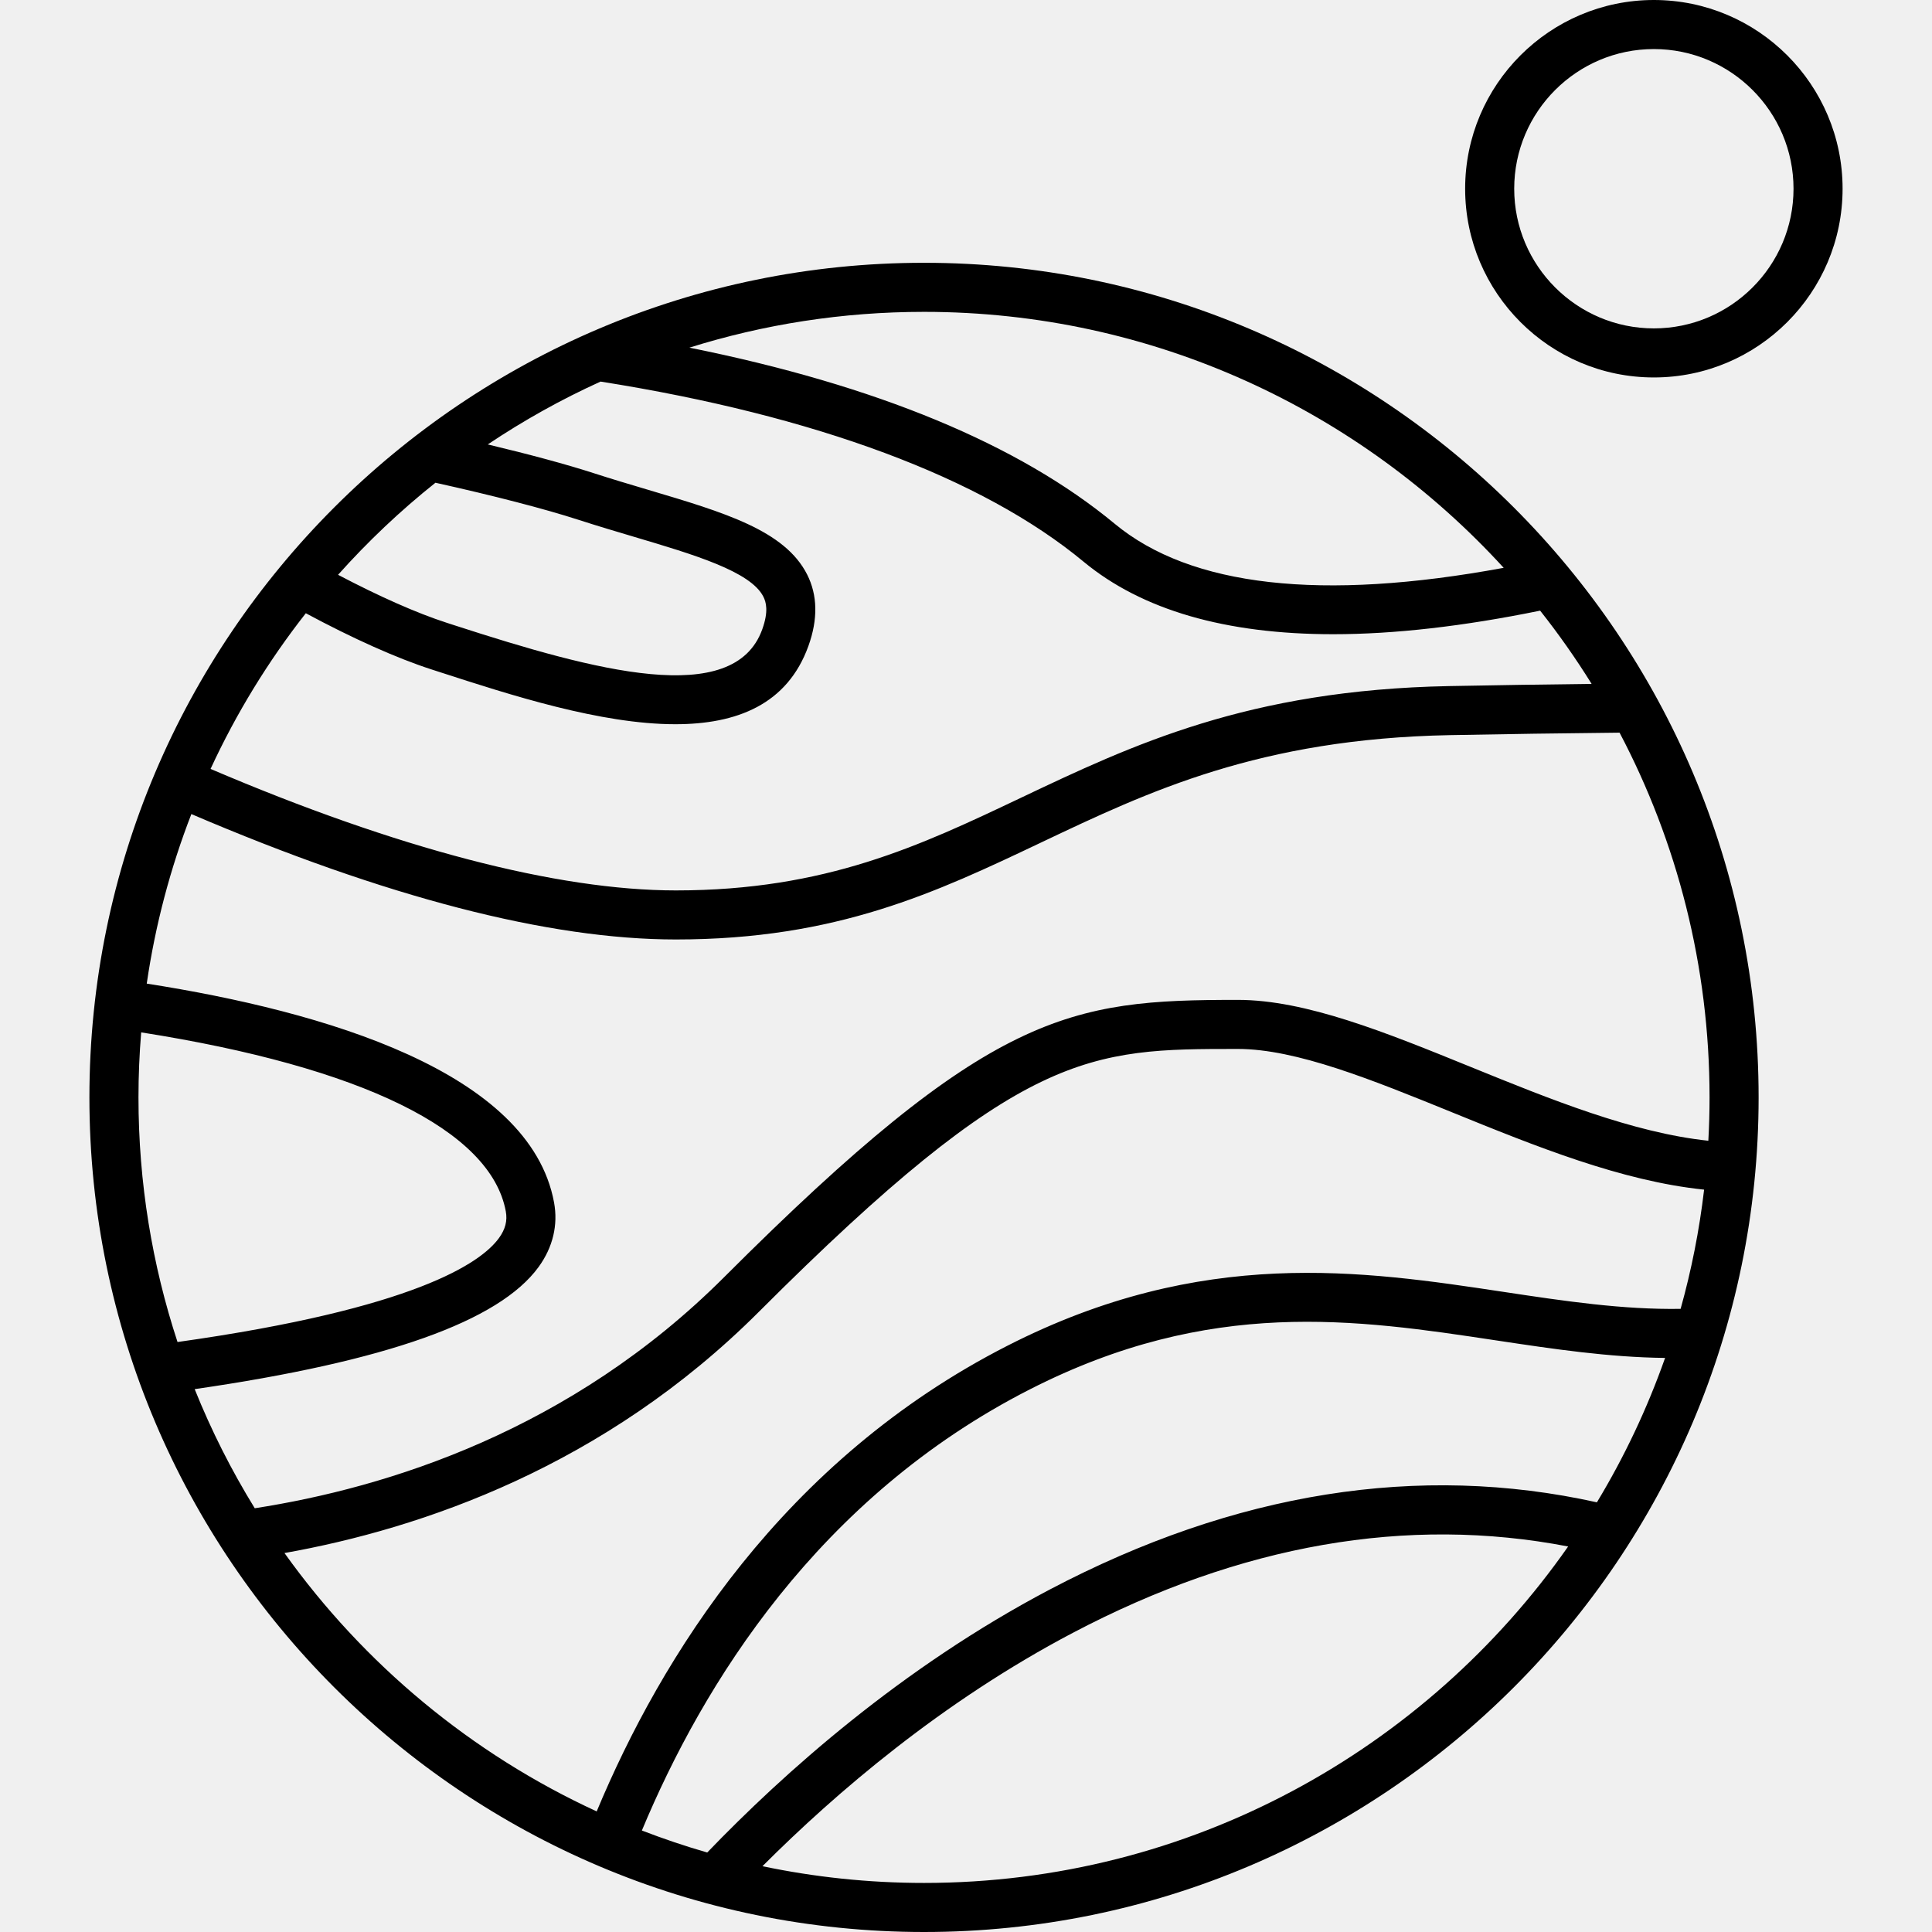
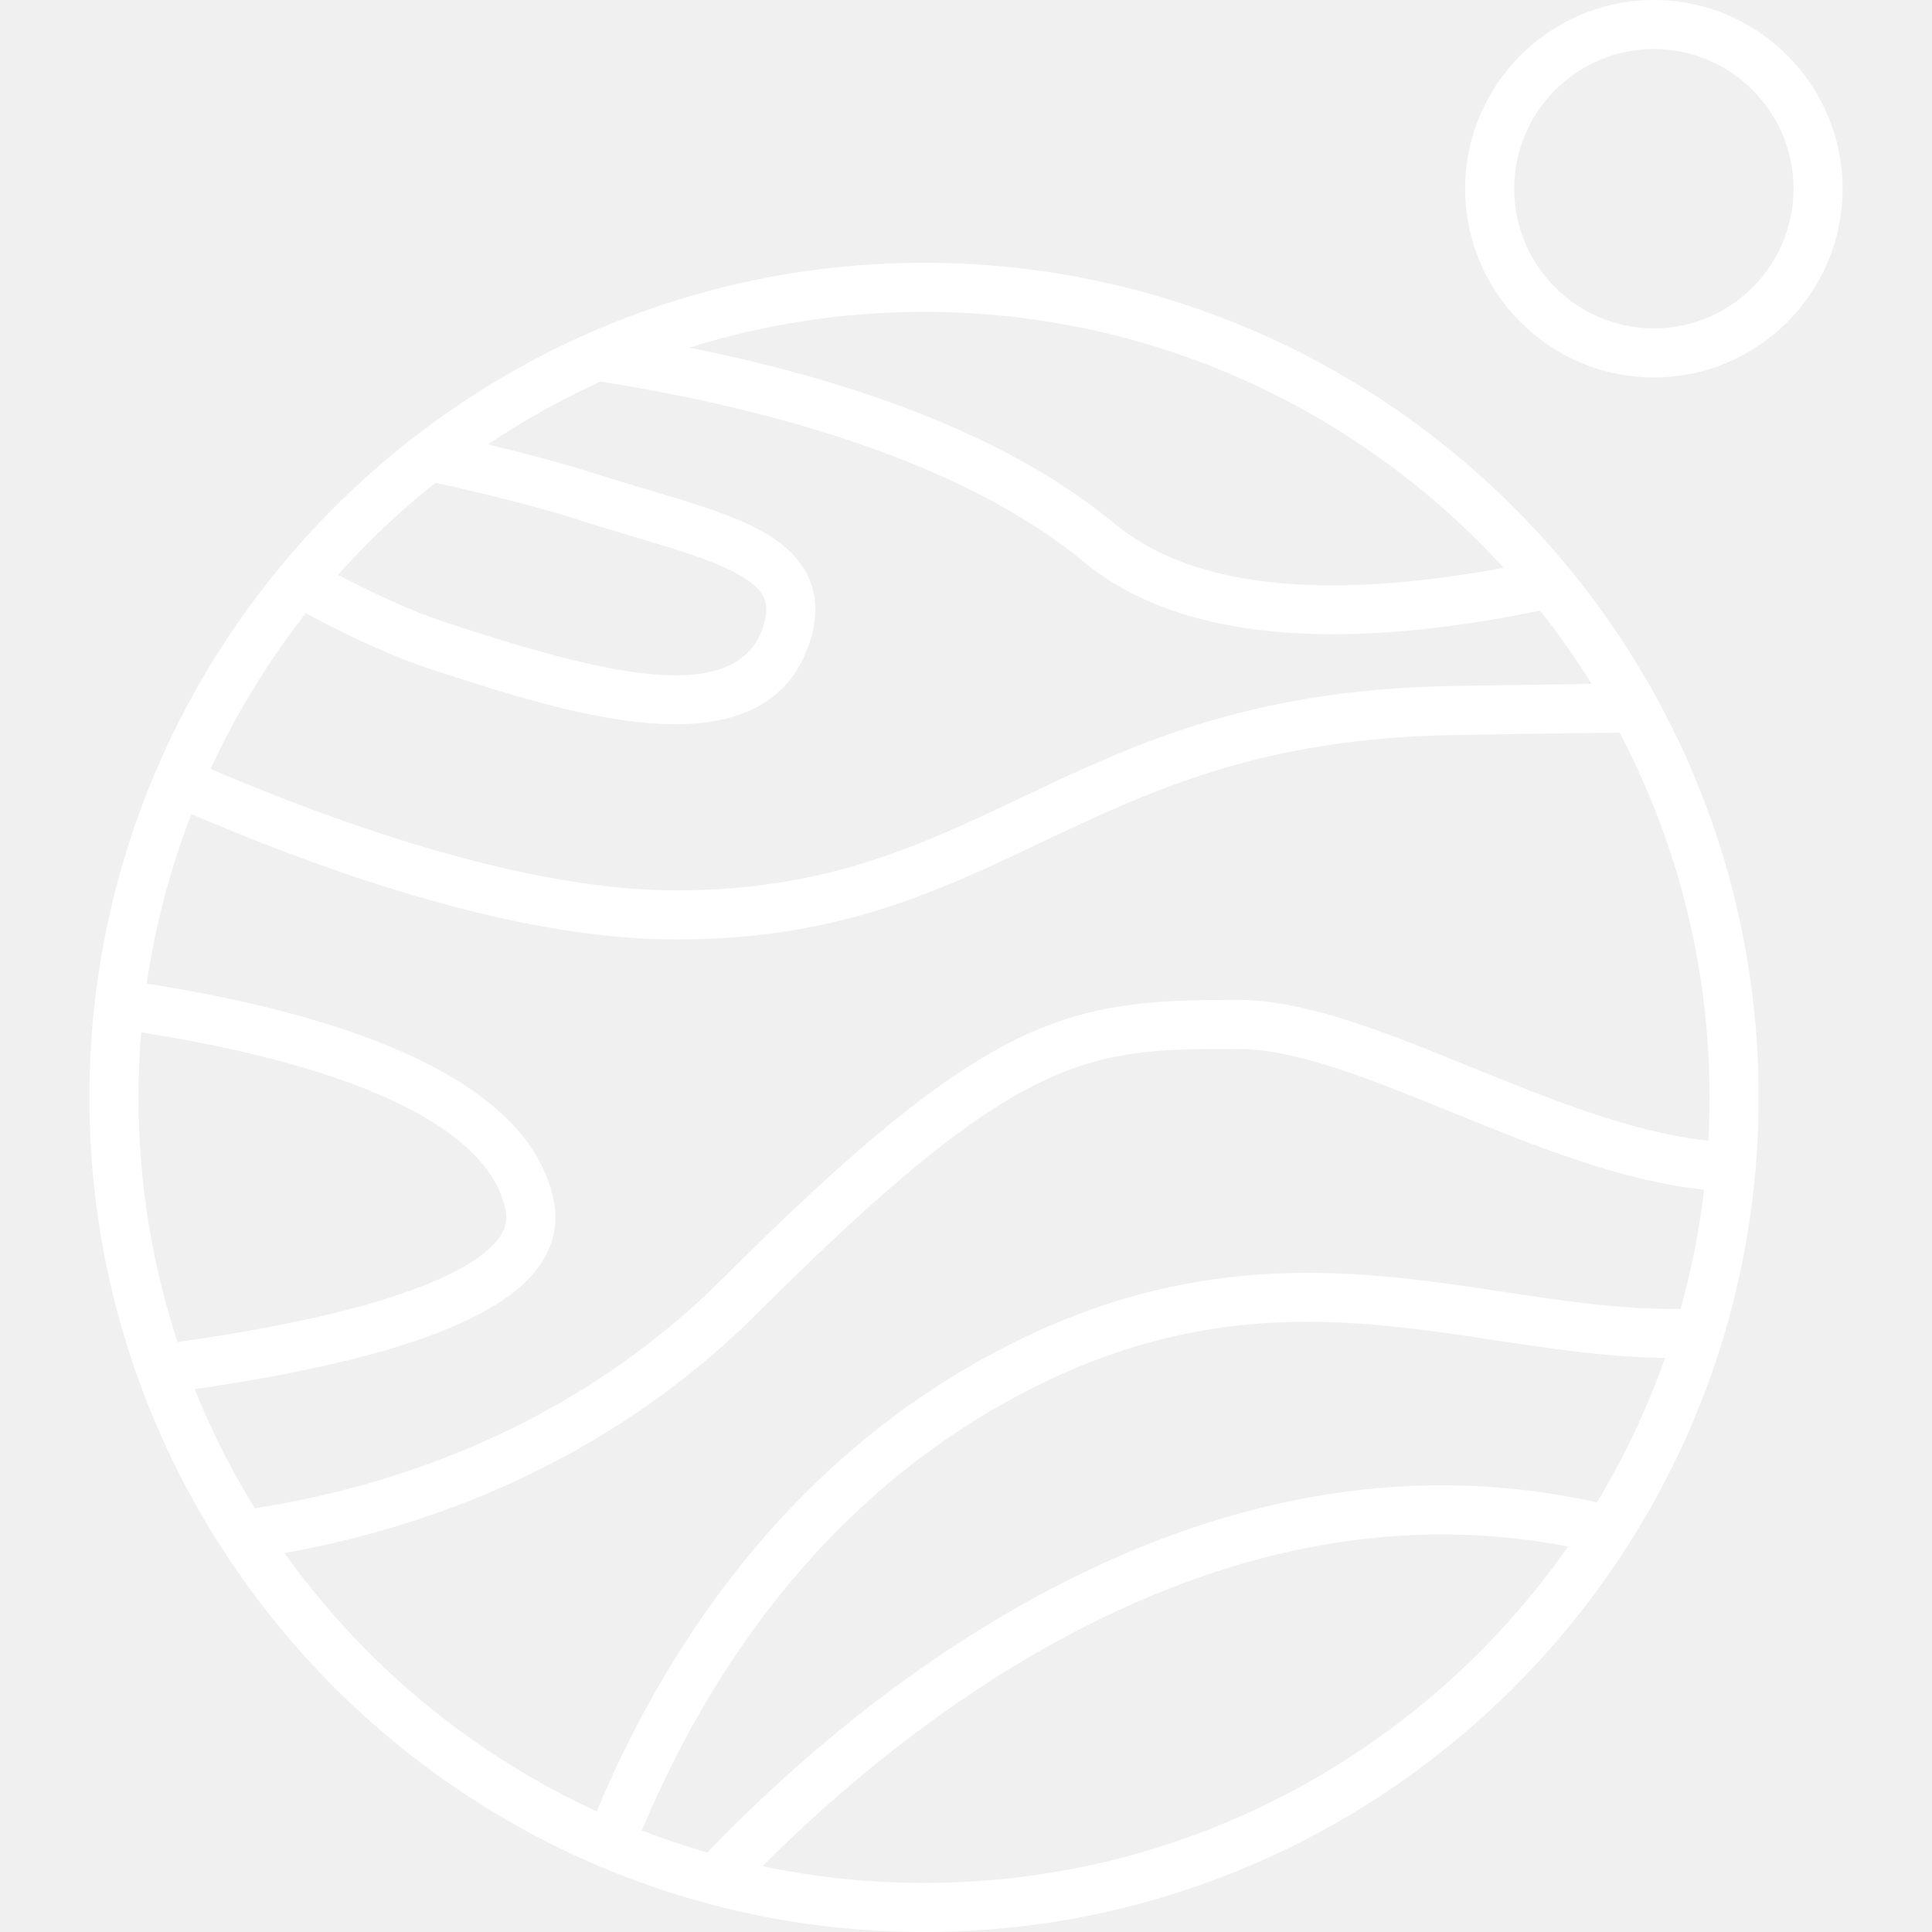
- <svg xmlns="http://www.w3.org/2000/svg" version="1.1" id="Capa_1" x="0px" y="0px" viewBox="0 0 315.019 315.019" style="enable-background:new 0 0 315.019 315.019;" xml:space="preserve">
+ <svg xmlns="http://www.w3.org/2000/svg" version="1.1" id="Capa_1" x="0px" y="0px" viewBox="0 0 315.019 315.019" style="enable-background:new 0 0 315.019 315.019;" xml:space="preserve" width="512px" height="512px">
  <g>
-     <path d="M150.663,42.849c-75.037,0-136.085,61.047-136.085,136.085s61.048,136.085,136.085,136.085s136.085-61.048,136.085-136.085   S225.7,42.849,150.663,42.849z M245.182,92.586c-29.712,5.486-51.027,3.084-63.407-7.169   c-15.656-12.975-38.951-22.615-69.365-28.733c12.085-3.79,24.935-5.835,38.253-5.835C188.051,50.849,221.745,66.953,245.182,92.586   z M49.864,99.992c7.659,4.116,14.848,7.336,20.496,9.16l1.405,0.455c11.474,3.718,26.173,8.48,38.353,8.48   c9.974,0,18.259-3.194,21.701-12.769c1.564-4.354,1.492-8.272-0.214-11.644c-3.639-7.188-13.464-10.107-25.902-13.801   c-2.913-0.865-5.924-1.76-8.986-2.75c-4.31-1.395-10.33-3.021-17.181-4.657c5.813-3.896,11.958-7.332,18.388-10.249   c35.034,5.547,62.249,15.687,78.747,29.361c9.52,7.883,23.149,11.833,40.721,11.833c9.978,0,21.246-1.291,33.734-3.842   c3.017,3.811,5.819,7.799,8.394,11.942c-7.815,0.09-15.483,0.207-23.256,0.357c-32.772,0.63-51.646,9.594-69.899,18.262   c-16.304,7.742-31.704,15.056-56.158,15.056c-19.363,0-45.543-6.853-75.875-19.812C38.528,116.292,43.752,107.779,49.864,99.992z    M71.002,78.711c9.393,2.083,17.789,4.256,23.251,6.023c3.154,1.021,6.213,1.929,9.171,2.808c9.751,2.896,18.96,5.631,21.043,9.745   c0.436,0.861,0.892,2.351-0.177,5.326c-4.637,12.897-27.272,6.767-50.06-0.616l-1.41-0.457c-4.853-1.568-11.026-4.306-17.697-7.817   C59.98,88.283,65.292,83.259,71.002,78.711z M23.02,168.333c35.942,5.647,57.003,15.954,59.452,29.178   c0.284,1.535-0.071,2.922-1.119,4.364c-2.927,4.03-13.653,11.492-52.407,16.946c-4.126-12.559-6.367-25.966-6.367-39.887   C22.578,175.364,22.732,171.83,23.02,168.333z M46.385,253.229c22.439-3.993,52.181-14.162,77.357-39.338   c42.857-42.857,53.898-42.857,78.089-42.857c9.532,0,21.889,5.026,34.971,10.348c13.57,5.52,27.555,11.194,41.059,12.592   c-0.781,6.647-2.069,13.141-3.832,19.44c-9.441,0.149-18.893-1.263-28.848-2.765c-23.035-3.475-49.144-7.414-80.863,8.749   c-36.661,18.676-56.554,50.852-67.026,75.957C76.872,285.957,59.329,271.345,46.385,253.229z M115.316,302.056   c-3.62-1.041-7.173-2.242-10.656-3.586c9.935-23.833,28.755-54.35,63.288-71.943c29.436-14.998,53.129-11.422,76.039-7.966   c9.394,1.417,18.359,2.748,27.51,2.855c-2.915,8.266-6.65,16.149-11.117,23.543c-29.036-6.441-59.028-1.667-89.203,14.214   C146.946,271.925,127.68,289.197,115.316,302.056z M150.663,307.019c-9.027,0-17.837-0.944-26.341-2.729   c11.947-11.958,29.304-26.84,50.581-38.037c27.413-14.427,54.562-19.154,80.787-14.093   C232.515,285.299,194.081,307.019,150.663,307.019z M278.55,186.003c-12.347-1.311-25.739-6.745-38.734-12.031   c-13.827-5.625-26.889-10.938-37.985-10.938c-27.418,0-40.278,1.733-83.745,45.2c-25.043,25.043-54.972,34.354-76.548,37.691   c-3.79-6.151-7.074-12.644-9.795-19.422c31.269-4.529,49.643-11.06,56.083-19.926c2.324-3.201,3.193-6.839,2.513-10.521   c-3.943-21.297-37.42-31.136-66.412-35.676c1.399-9.598,3.865-18.853,7.275-27.643c31.702,13.558,58.277,20.448,79.003,20.448   c26.258,0,42.448-7.689,59.59-15.83c17.488-8.305,35.571-16.893,66.622-17.49c9.222-0.177,18.305-0.308,27.659-0.402   c9.362,17.782,14.672,38.016,14.672,59.47C278.748,181.306,278.678,183.662,278.55,186.003z" />
-     <path d="M269.668,0c-16.968,0-30.772,13.805-30.772,30.772c0,16.968,13.805,30.773,30.772,30.773s30.772-13.805,30.772-30.773   C300.441,13.805,286.636,0,269.668,0z M269.668,53.545c-12.557,0-22.772-10.216-22.772-22.773C246.896,18.216,257.112,8,269.668,8   s22.772,10.216,22.772,22.772C292.441,43.33,282.225,53.545,269.668,53.545z" />
+     <path d="M150.663,42.849c-75.037,0-136.085,61.047-136.085,136.085s61.048,136.085,136.085,136.085s136.085-61.048,136.085-136.085   S225.7,42.849,150.663,42.849z M245.182,92.586c-29.712,5.486-51.027,3.084-63.407-7.169   c-15.656-12.975-38.951-22.615-69.365-28.733c12.085-3.79,24.935-5.835,38.253-5.835C188.051,50.849,221.745,66.953,245.182,92.586   z M49.864,99.992c7.659,4.116,14.848,7.336,20.496,9.16l1.405,0.455c11.474,3.718,26.173,8.48,38.353,8.48   c9.974,0,18.259-3.194,21.701-12.769c1.564-4.354,1.492-8.272-0.214-11.644c-3.639-7.188-13.464-10.107-25.902-13.801   c-2.913-0.865-5.924-1.76-8.986-2.75c-4.31-1.395-10.33-3.021-17.181-4.657c5.813-3.896,11.958-7.332,18.388-10.249   c35.034,5.547,62.249,15.687,78.747,29.361c9.52,7.883,23.149,11.833,40.721,11.833c9.978,0,21.246-1.291,33.734-3.842   c3.017,3.811,5.819,7.799,8.394,11.942c-7.815,0.09-15.483,0.207-23.256,0.357c-32.772,0.63-51.646,9.594-69.899,18.262   c-16.304,7.742-31.704,15.056-56.158,15.056c-19.363,0-45.543-6.853-75.875-19.812C38.528,116.292,43.752,107.779,49.864,99.992z    M71.002,78.711c9.393,2.083,17.789,4.256,23.251,6.023c3.154,1.021,6.213,1.929,9.171,2.808c9.751,2.896,18.96,5.631,21.043,9.745   c0.436,0.861,0.892,2.351-0.177,5.326c-4.637,12.897-27.272,6.767-50.06-0.616l-1.41-0.457c-4.853-1.568-11.026-4.306-17.697-7.817   C59.98,88.283,65.292,83.259,71.002,78.711z M23.02,168.333c35.942,5.647,57.003,15.954,59.452,29.178   c0.284,1.535-0.071,2.922-1.119,4.364c-2.927,4.03-13.653,11.492-52.407,16.946c-4.126-12.559-6.367-25.966-6.367-39.887   C22.578,175.364,22.732,171.83,23.02,168.333z M46.385,253.229c22.439-3.993,52.181-14.162,77.357-39.338   c42.857-42.857,53.898-42.857,78.089-42.857c9.532,0,21.889,5.026,34.971,10.348c13.57,5.52,27.555,11.194,41.059,12.592   c-0.781,6.647-2.069,13.141-3.832,19.44c-9.441,0.149-18.893-1.263-28.848-2.765c-23.035-3.475-49.144-7.414-80.863,8.749   c-36.661,18.676-56.554,50.852-67.026,75.957C76.872,285.957,59.329,271.345,46.385,253.229z M115.316,302.056   c-3.62-1.041-7.173-2.242-10.656-3.586c9.935-23.833,28.755-54.35,63.288-71.943c29.436-14.998,53.129-11.422,76.039-7.966   c9.394,1.417,18.359,2.748,27.51,2.855c-2.915,8.266-6.65,16.149-11.117,23.543c-29.036-6.441-59.028-1.667-89.203,14.214   C146.946,271.925,127.68,289.197,115.316,302.056z M150.663,307.019c-9.027,0-17.837-0.944-26.341-2.729   c11.947-11.958,29.304-26.84,50.581-38.037c27.413-14.427,54.562-19.154,80.787-14.093   C232.515,285.299,194.081,307.019,150.663,307.019z M278.55,186.003c-12.347-1.311-25.739-6.745-38.734-12.031   c-13.827-5.625-26.889-10.938-37.985-10.938c-27.418,0-40.278,1.733-83.745,45.2c-25.043,25.043-54.972,34.354-76.548,37.691   c-3.79-6.151-7.074-12.644-9.795-19.422c31.269-4.529,49.643-11.06,56.083-19.926c2.324-3.201,3.193-6.839,2.513-10.521   c-3.943-21.297-37.42-31.136-66.412-35.676c1.399-9.598,3.865-18.853,7.275-27.643c31.702,13.558,58.277,20.448,79.003,20.448   c26.258,0,42.448-7.689,59.59-15.83c17.488-8.305,35.571-16.893,66.622-17.49c9.222-0.177,18.305-0.308,27.659-0.402   c9.362,17.782,14.672,38.016,14.672,59.47C278.748,181.306,278.678,183.662,278.55,186.003z" fill="#FFFFFF" />
+     <path d="M269.668,0c-16.968,0-30.772,13.805-30.772,30.772c0,16.968,13.805,30.773,30.772,30.773s30.772-13.805,30.772-30.773   C300.441,13.805,286.636,0,269.668,0z M269.668,53.545c-12.557,0-22.772-10.216-22.772-22.773C246.896,18.216,257.112,8,269.668,8   s22.772,10.216,22.772,22.772C292.441,43.33,282.225,53.545,269.668,53.545z" fill="#FFFFFF" />
  </g>
  <g>
</g>
  <g>
</g>
  <g>
</g>
  <g>
</g>
  <g>
</g>
  <g>
</g>
  <g>
</g>
  <g>
</g>
  <g>
</g>
  <g>
</g>
  <g>
</g>
  <g>
</g>
  <g>
</g>
  <g>
</g>
  <g>
</g>
</svg>
